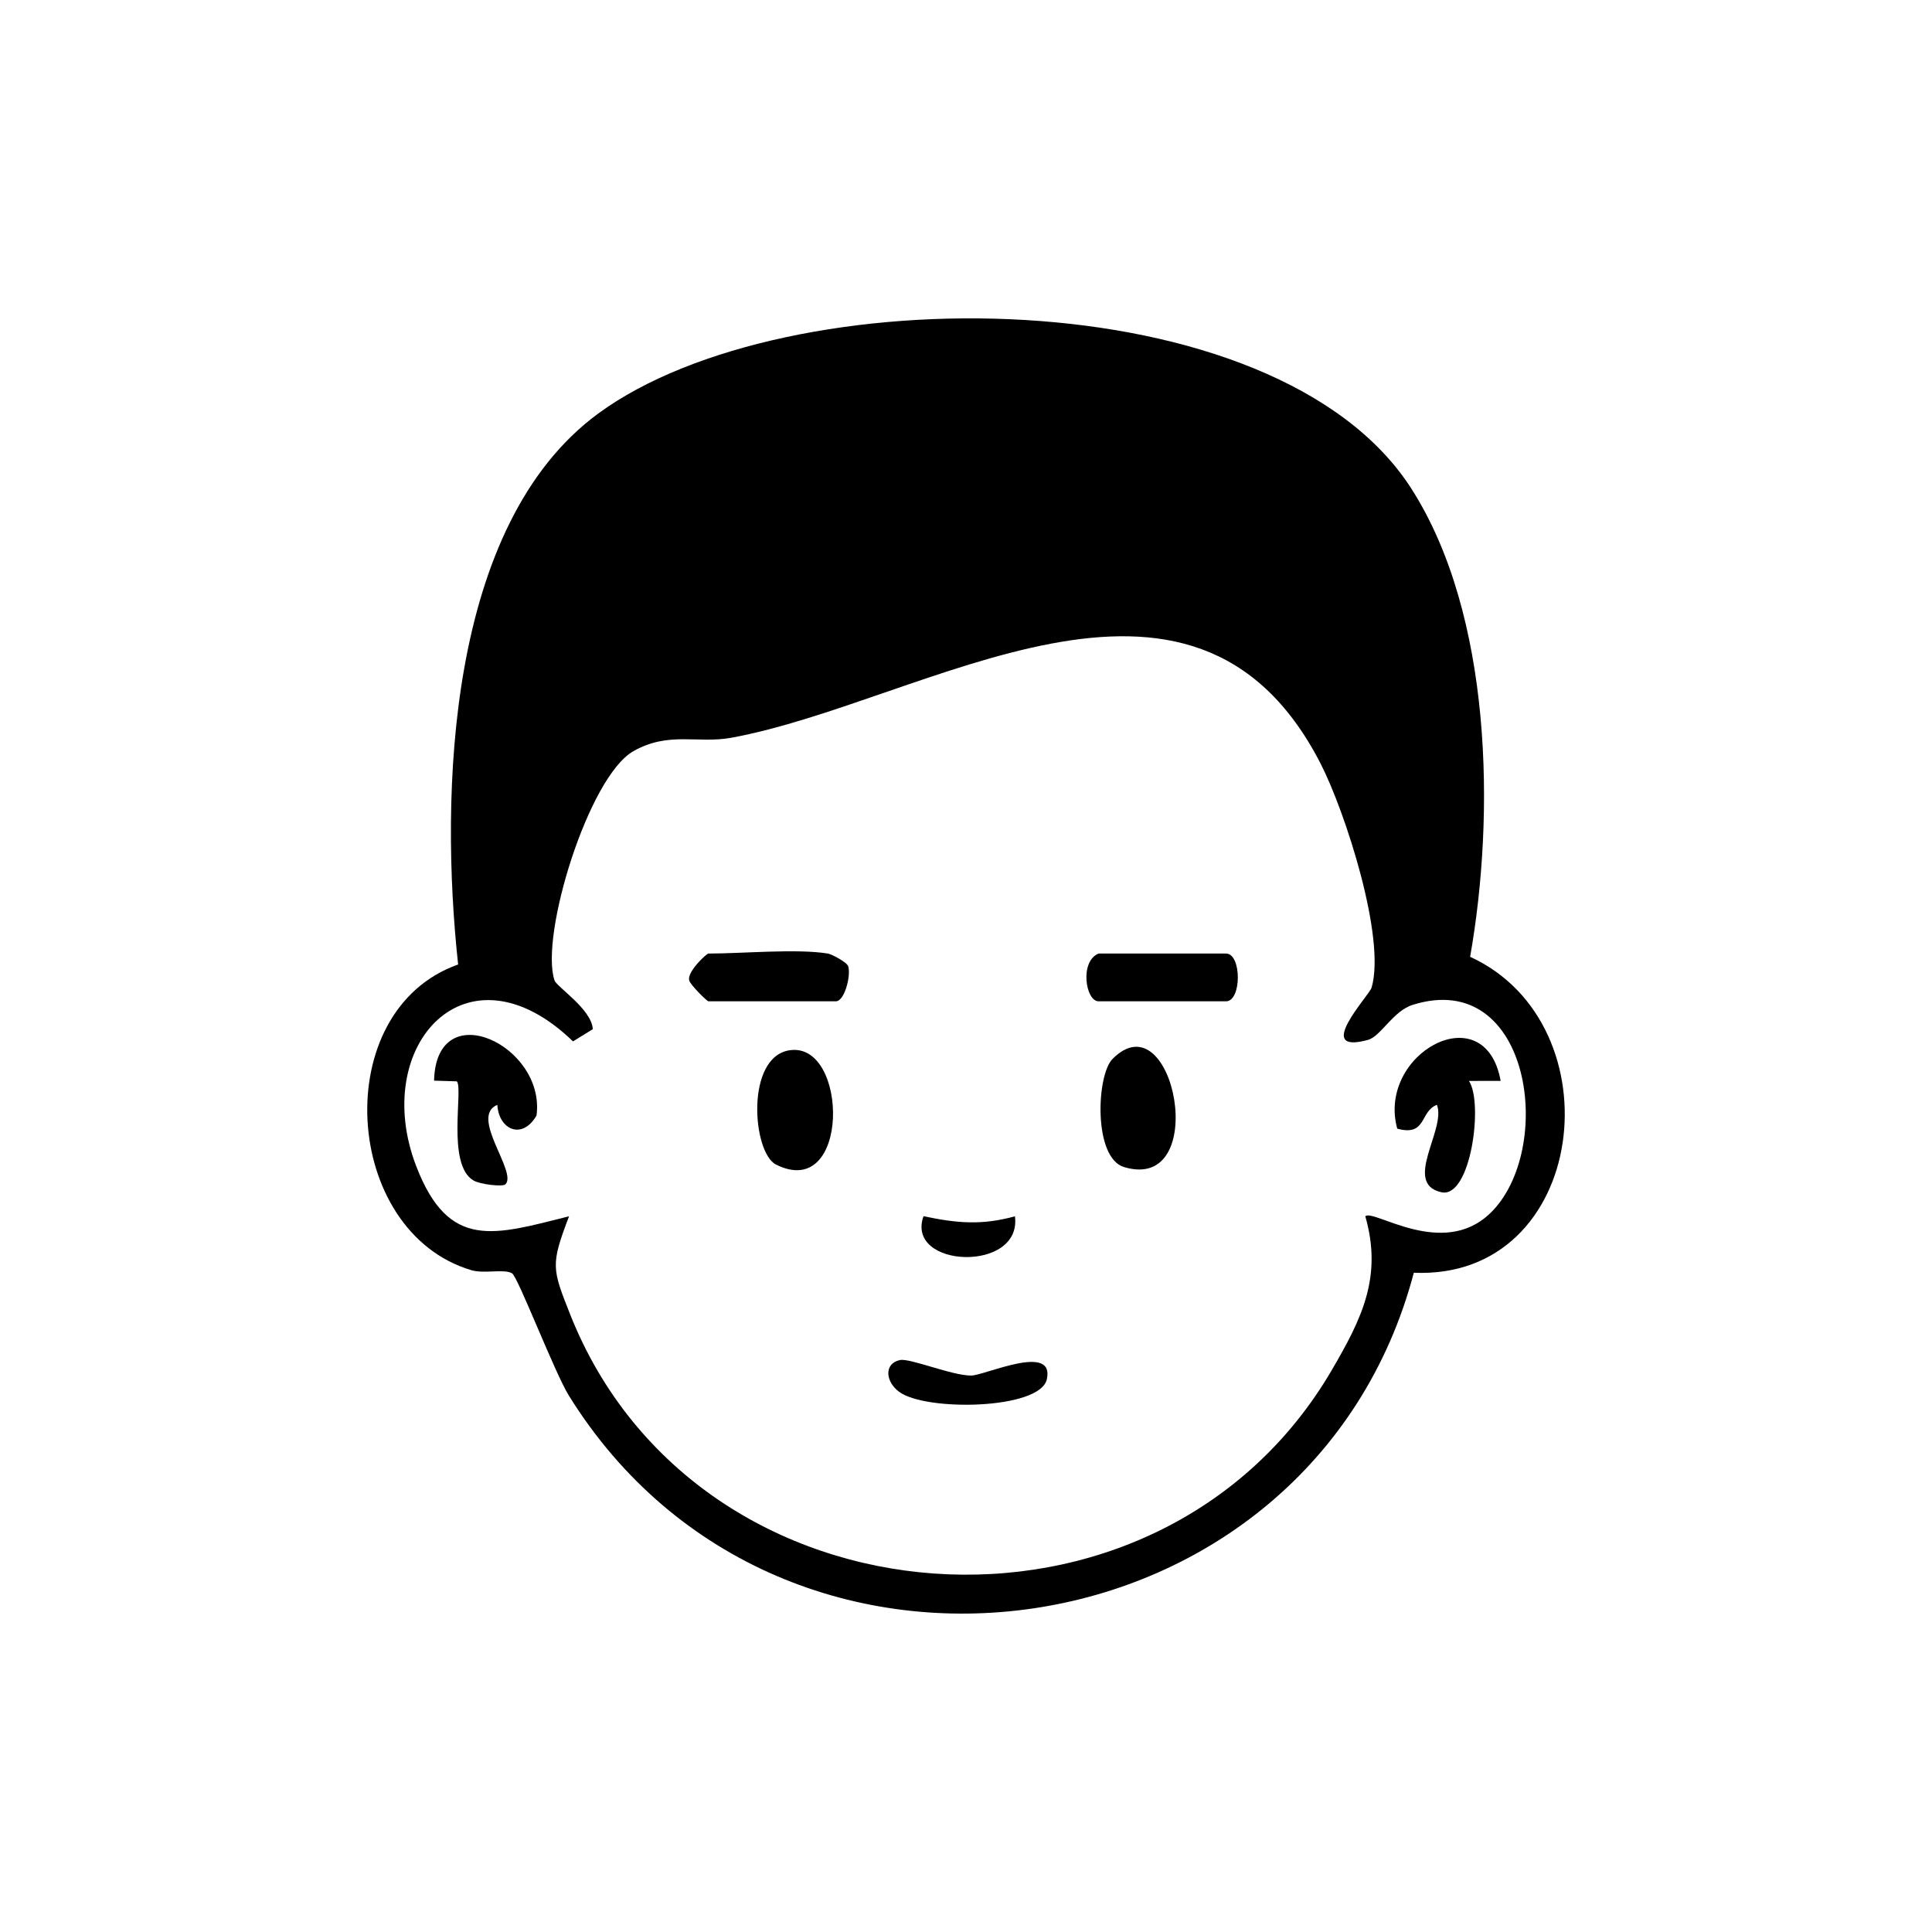
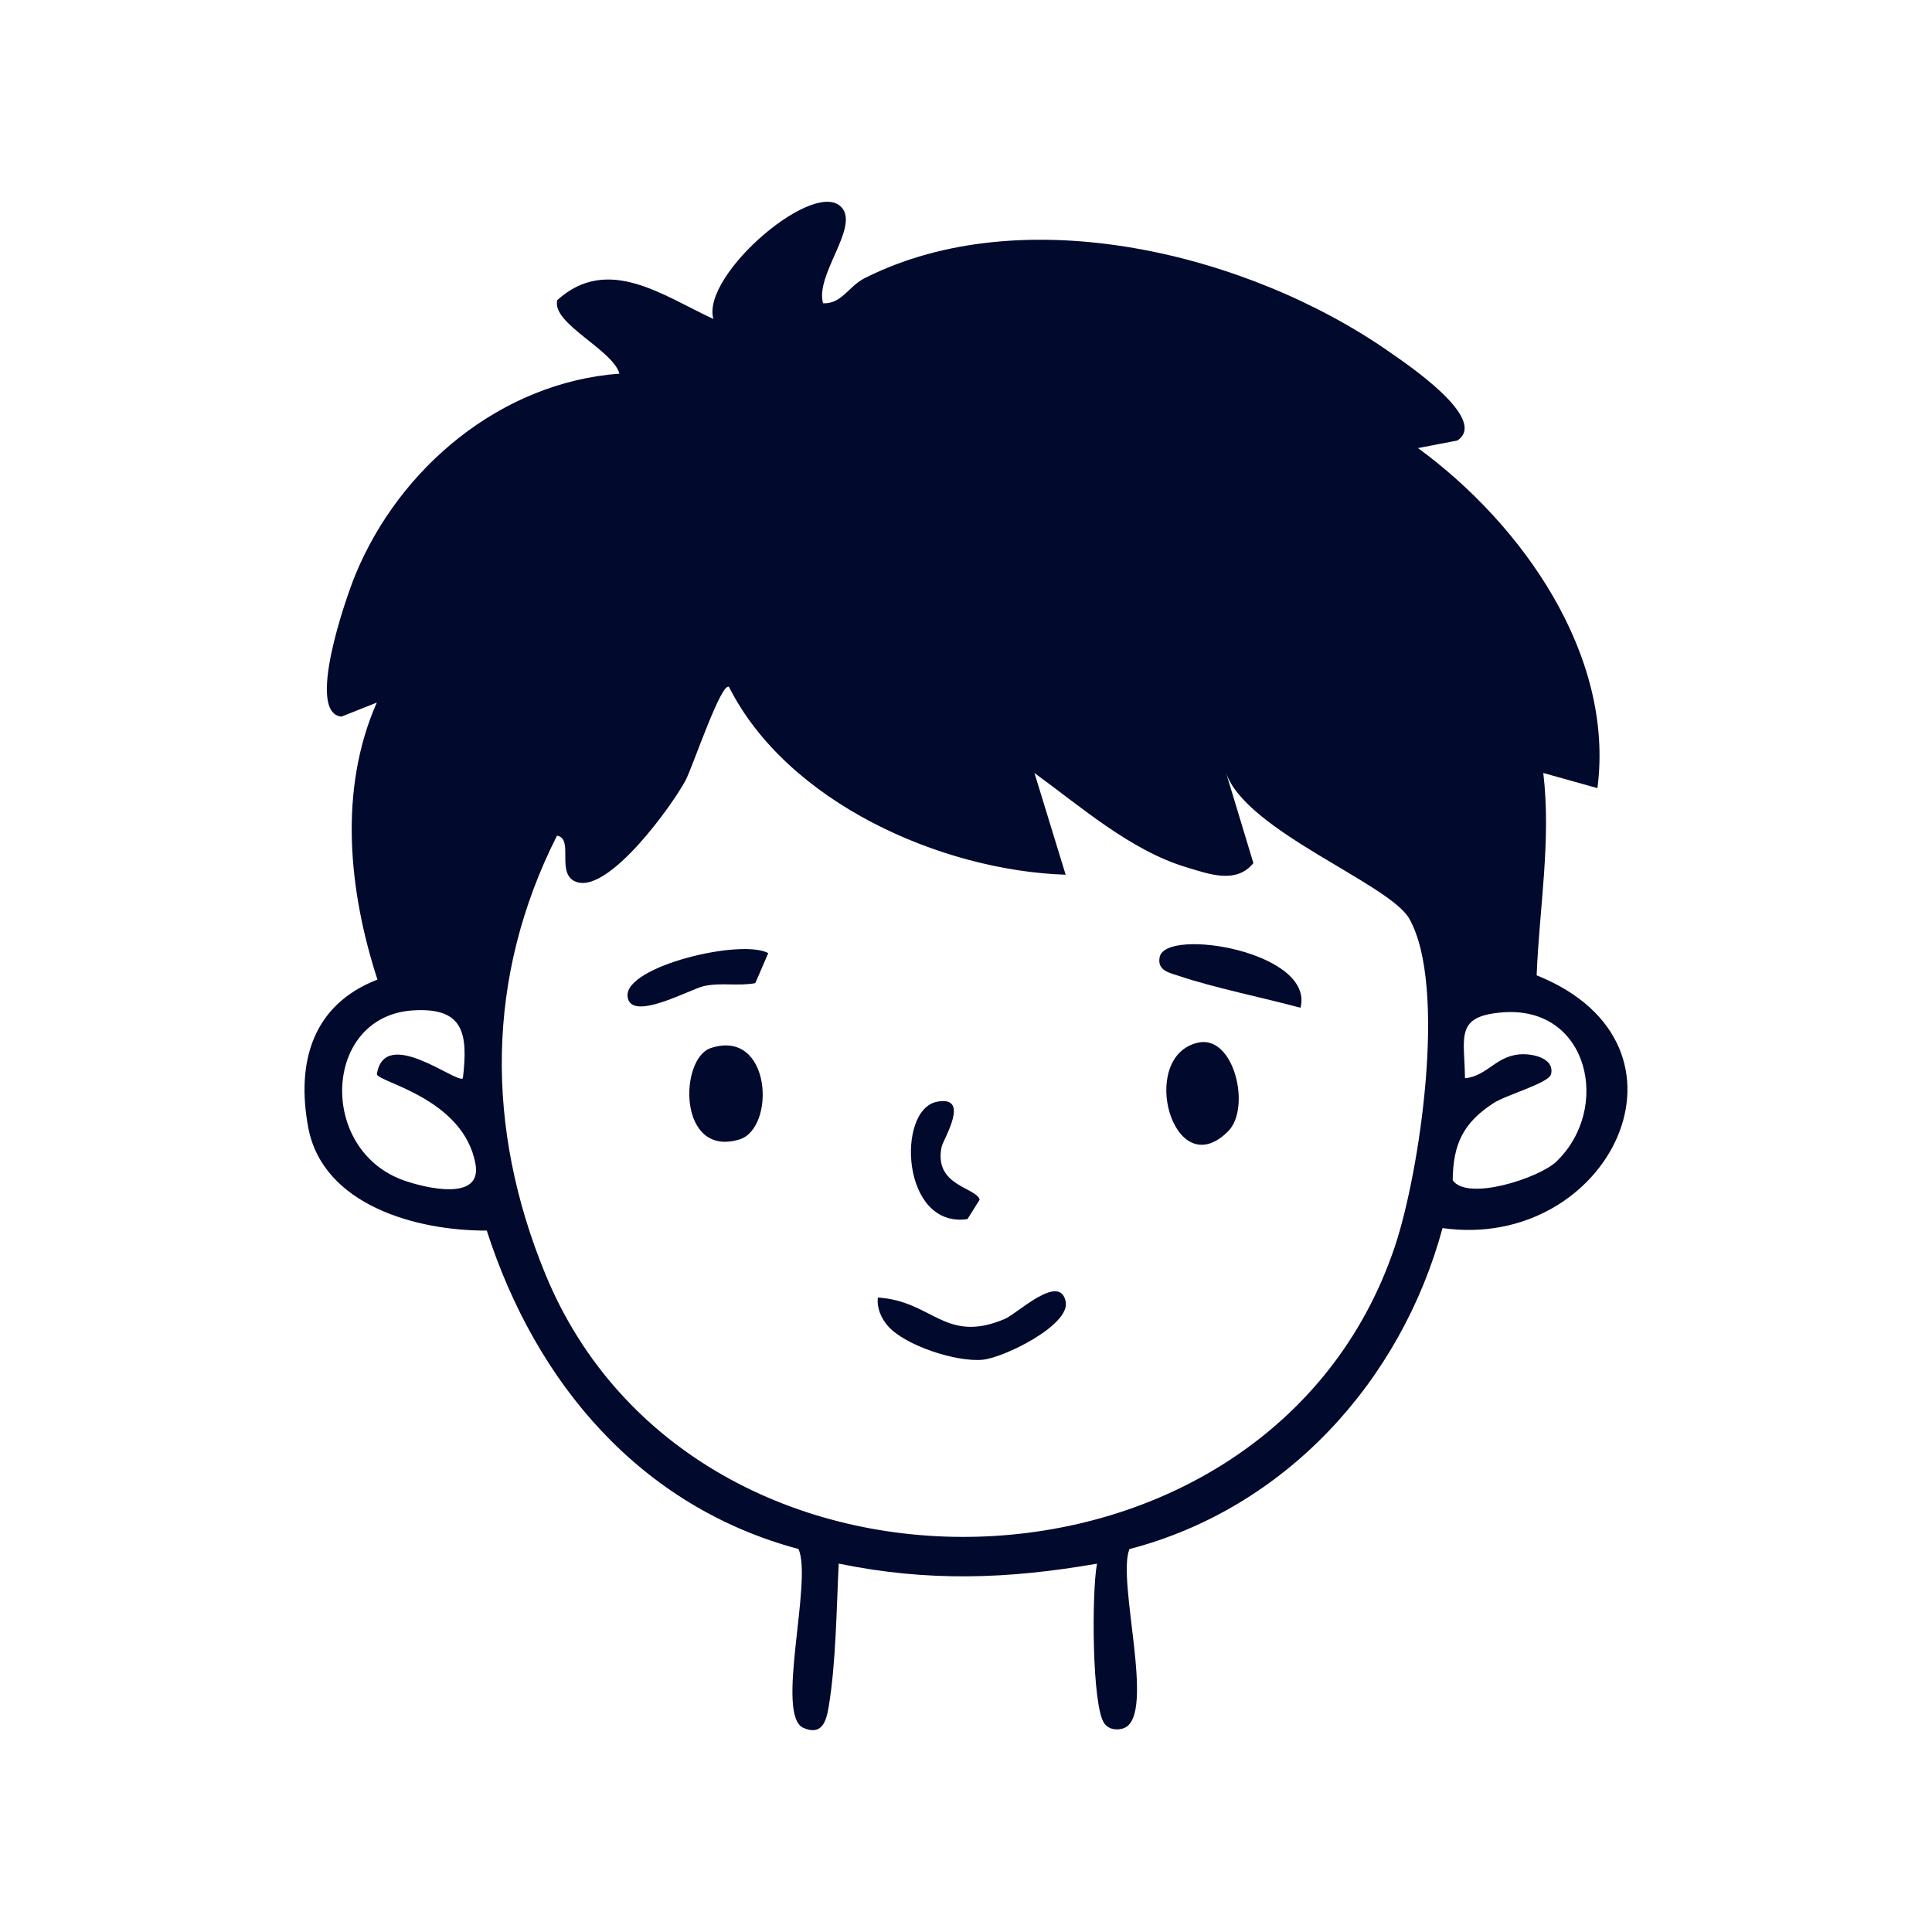
<svg xmlns="http://www.w3.org/2000/svg" id="Layer_1" data-name="Layer 1" viewBox="0 0 1080 1080">
-   <path d="M790.33,711.48c-57.27,216.87-353.12,260.65-472.32,68.69-7.94-12.79-28.51-66.45-31.76-68.37-4.45-2.63-15.61.36-22.69-1.74-72.36-21.39-80.14-145.24-7.46-170.9-10.3-95.15-6.34-245.91,78.38-308.04,105.26-77.19,379.13-76.24,454.66,42.31,44.89,70.46,46.76,181.54,32.67,261.43,82.5,37.78,65.87,180.8-31.48,176.61ZM832.89,678.36c36.81-35.29,23.19-137.52-43.22-116.63-10.97,3.45-17.82,17.63-24.97,19.58-30.91,8.44.74-24.83,2.02-29.19,8.16-27.84-14.85-98.71-28.55-125.36-71.62-139.34-220.63-34.36-329.25-14.37-19.03,3.5-34.91-3.72-54.81,7.5-25.13,14.18-52.42,103.26-44.14,128.13,1.23,3.69,20.83,16.15,21.4,27.31l-11.06,6.81c-59.52-57.49-113.5,2.47-87.66,69.71,18.24,47.45,43.74,38.47,85.45,28.07-10.31,27.08-9.61,29.06.67,54.96,70.97,178.74,328.91,196.89,425.75,30.93,16.73-28.67,28.39-52.04,18.7-85.89,4.33-4.41,43.05,23.93,69.64-1.57Z" />
-   <path d="M838.86,604.21l-17.73.04c8.2,11.93,1.13,65.95-15.44,62.21-21.79-4.92,2.94-35.27-2.45-48.85-9.68,3.64-5.61,17.85-22.18,13.31-11.51-42.06,49.07-75.18,57.81-26.71Z" />
-   <path d="M278.02,617.62c-15.86,6.49,11.47,37.66,4.49,44.45-1.48,1.44-13.94.08-17.82-2.17-15.24-8.83-5.57-51.61-9.33-55.42l-12.71-.39c1.13-48.72,62.52-19.64,57.27,19.5-7.98,13.79-21.07,8.03-21.91-5.98Z" />
-   <path d="M621.87,592c34.38-34.79,55.46,75.06,6.51,60.41-17.33-5.19-15.45-51.36-6.51-60.41Z" />
-   <path d="M441.6,587.07c32.86-4.58,33.79,84.74-7.79,63.94-13.25-6.63-17.29-60.45,7.79-63.94Z" />
-   <path d="M462.79,533.03c1.86.3,10.87,4.84,11.41,7.28,1.51,5.37-2.13,19.43-6.96,19.43h-71.21c-.8,0-10.34-9.37-10.75-11.74-1.39-4.57,9.61-14.96,10.75-14.96,19.44,0,49.21-2.83,66.76,0Z" />
-   <path d="M614.12,533.03h71.21c8.83,0,8.84,26.71,0,26.71h-71.21c-7.3,0-10.72-22.37,0-26.71Z" />
-   <path d="M503.08,760.28c5.64-1.17,29.29,8.79,39.91,8.66,7.53-.09,46.84-18.44,42.18,2.15-3.82,16.86-67.55,18.02-82.54,6.95-7.81-5.76-8.48-15.9.45-17.76Z" />
-   <path d="M567.36,679.93c4.1,31.68-61.51,29.07-51.11-.07,18.73,3.94,32.42,5.18,51.11.07Z" />
+   <defs>
+     <style>
+       .cls-1 {
+         fill: #01092d;
+       }
+     </style>
+   </defs>
+   <path class="cls-1" d="M460.11,169.53c10.31.53,14.26-9.49,23.16-13.99,89.04-44.98,214.79-13.72,293.26,41.07,9.15,6.39,56.13,37.71,38.13,49.64l-21.99,4.23c58.27,42.6,109.97,115.73,100.31,190.09l-30.27-8.47c4.5,37.83-2.25,75.63-3.71,113.11,97.52,39.17,40.4,154.46-52.62,141.3-23.23,85.79-87.97,156.81-175.03,179.43-7.15,18.02,14.9,92.46-2.83,100-3.15,1.34-8.39,1.33-11.19-2.54-7-9.65-7.09-73.41-4.11-89.3-49.79,8.66-94.4,10.22-144.37-.03-1.26,25.11-1.52,55.43-5.6,79.94-1.42,8.55-3.89,16.26-14.08,11.92-16.11-6.86,5.22-82.21-2.81-100.02-88.54-23.72-146.76-92.7-174.26-178.01-38.71.2-91.65-13.95-99.81-57.72-6.84-36.73,2.65-68.63,38.7-82.59-16.09-49.62-21.88-106.07-.36-154.84l-19.71,7.82c-20.06-1.79,2.29-66,7.63-79.02,24.72-60.22,81.55-107.79,147.74-112.68-3.81-13.5-38.28-28.17-34.74-41.13,28.41-25.62,59.36-2.2,87.23,10.55-7.07-24.91,59-81.09,72.44-61.38,7.85,11.51-15.56,37.17-11.12,52.61ZM595.72,488.97c-69.86-2.3-155.76-40.53-188.21-104.99-4.33-2.97-20.47,45.15-24.27,52.24-7.54,14.06-42.3,62.37-60.54,56.94-12.64-3.76-1.4-24.38-11.35-26.01-39.89,79-40.05,163.31-6.55,244.95,83.21,202.78,404.56,194,474.87-15.09,14.01-41.66,29.47-145.8,8.13-183.46-11.14-19.65-91.2-48.92-102.38-81.41l15.23,50.33c-9.66,12.05-25.36,5.94-37.32,2.37-31.21-9.3-59.23-33.98-85.06-52.72l17.44,56.86ZM258.76,602.75c2.89-24.79.7-39.72-27.84-37.94-50.41,3.14-53.45,78.04-5.16,95.05,11.98,4.22,43.83,11.96,40.05-9.1-6.6-36.78-54.1-45.69-55.14-50.24,4.27-27.5,45.01,5.68,48.09,2.23ZM869.93,649.41c31.05-29.59,18.26-87.16-29.8-83.5-27.01,2.05-21.49,13.61-21.19,36.84,13.09-1.28,17.66-13.55,32.88-13.43,6.79.05,17.27,2.99,15.21,11.2-1.25,4.96-24.96,11.47-32.09,16.09-16.89,10.94-22.68,22.86-22.87,43.17,8.25,11.85,48.3-1.26,57.86-10.37Z" />
+   <path class="cls-1" d="M496.51,741.43c-3.82-4.29-6.49-10.16-5.77-16.1,30.75,1.93,37.53,26.16,71.04,11.93,6.85-2.91,30.6-25.91,33.95-9.7,2.71,13.12-34.5,31.42-46.46,32.55-14.69,1.38-43.15-7.89-52.75-18.68Z" />
+   <path class="cls-1" d="M397.37,585.86c33.93-11.16,36.53,44.98,15.86,51.14-34.39,10.25-33.65-45.29-15.86-51.14Z" />
+   <path class="cls-1" d="M686.59,632.33c-30.74,30.93-50.96-41.9-16.85-49.49,20.23-4.5,29.72,36.54,16.85,49.49Z" />
+   <path class="cls-1" d="M727,563.36c-20.48-5.56-48.21-11.16-67.6-17.69-5.37-1.81-12.71-2.93-11.13-10.67,3.43-16.77,86.77-2.96,78.72,28.36Z" />
+   <path class="cls-1" d="M429.46,532.8l-7.25,16.79c-9.52,1.79-19.47-.5-28.94,1.69-7.66,1.77-41.27,20.54-42.47,5.57-1.34-16.8,63.68-32.27,78.66-24.05Z" />
+   <path class="cls-1" d="M523.6,615.92c19.39-3.97,3.62,21.18,2.79,25.1-4.68,22.01,19.53,22.7,21.22,29.63l-6.79,10.84c-37.03,5.34-39.83-60.94-17.22-65.56Z" />
</svg>
